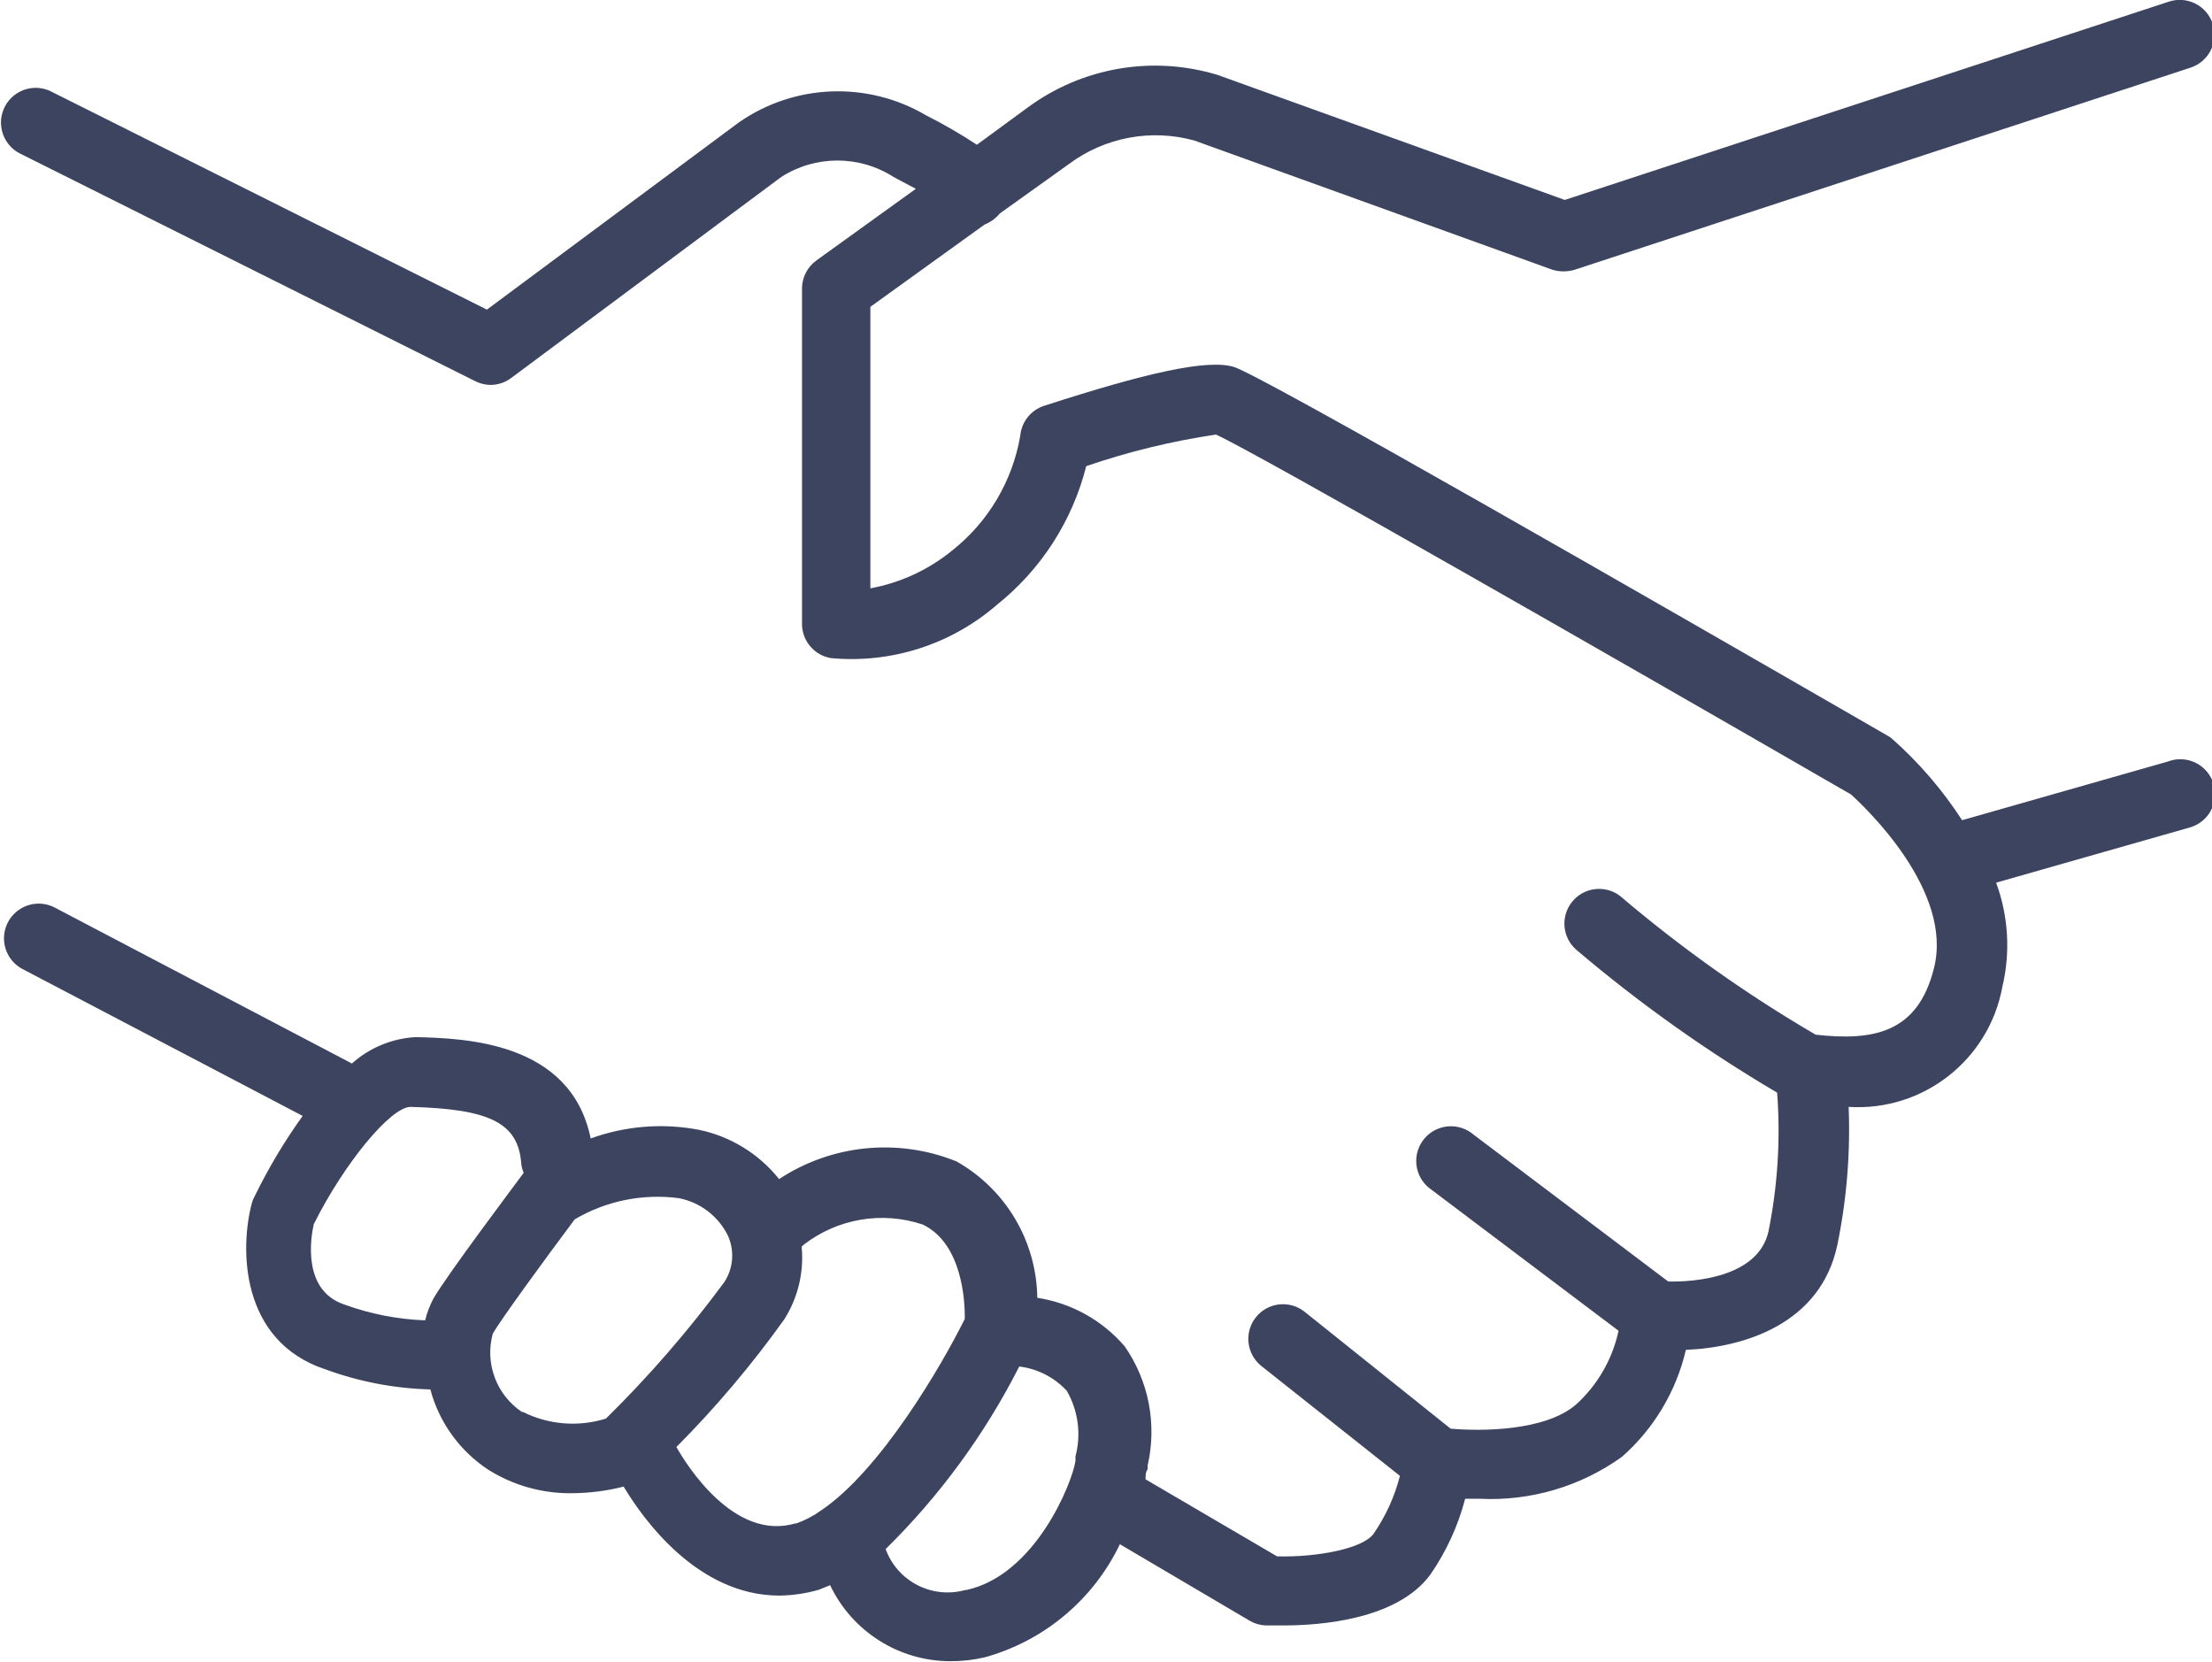
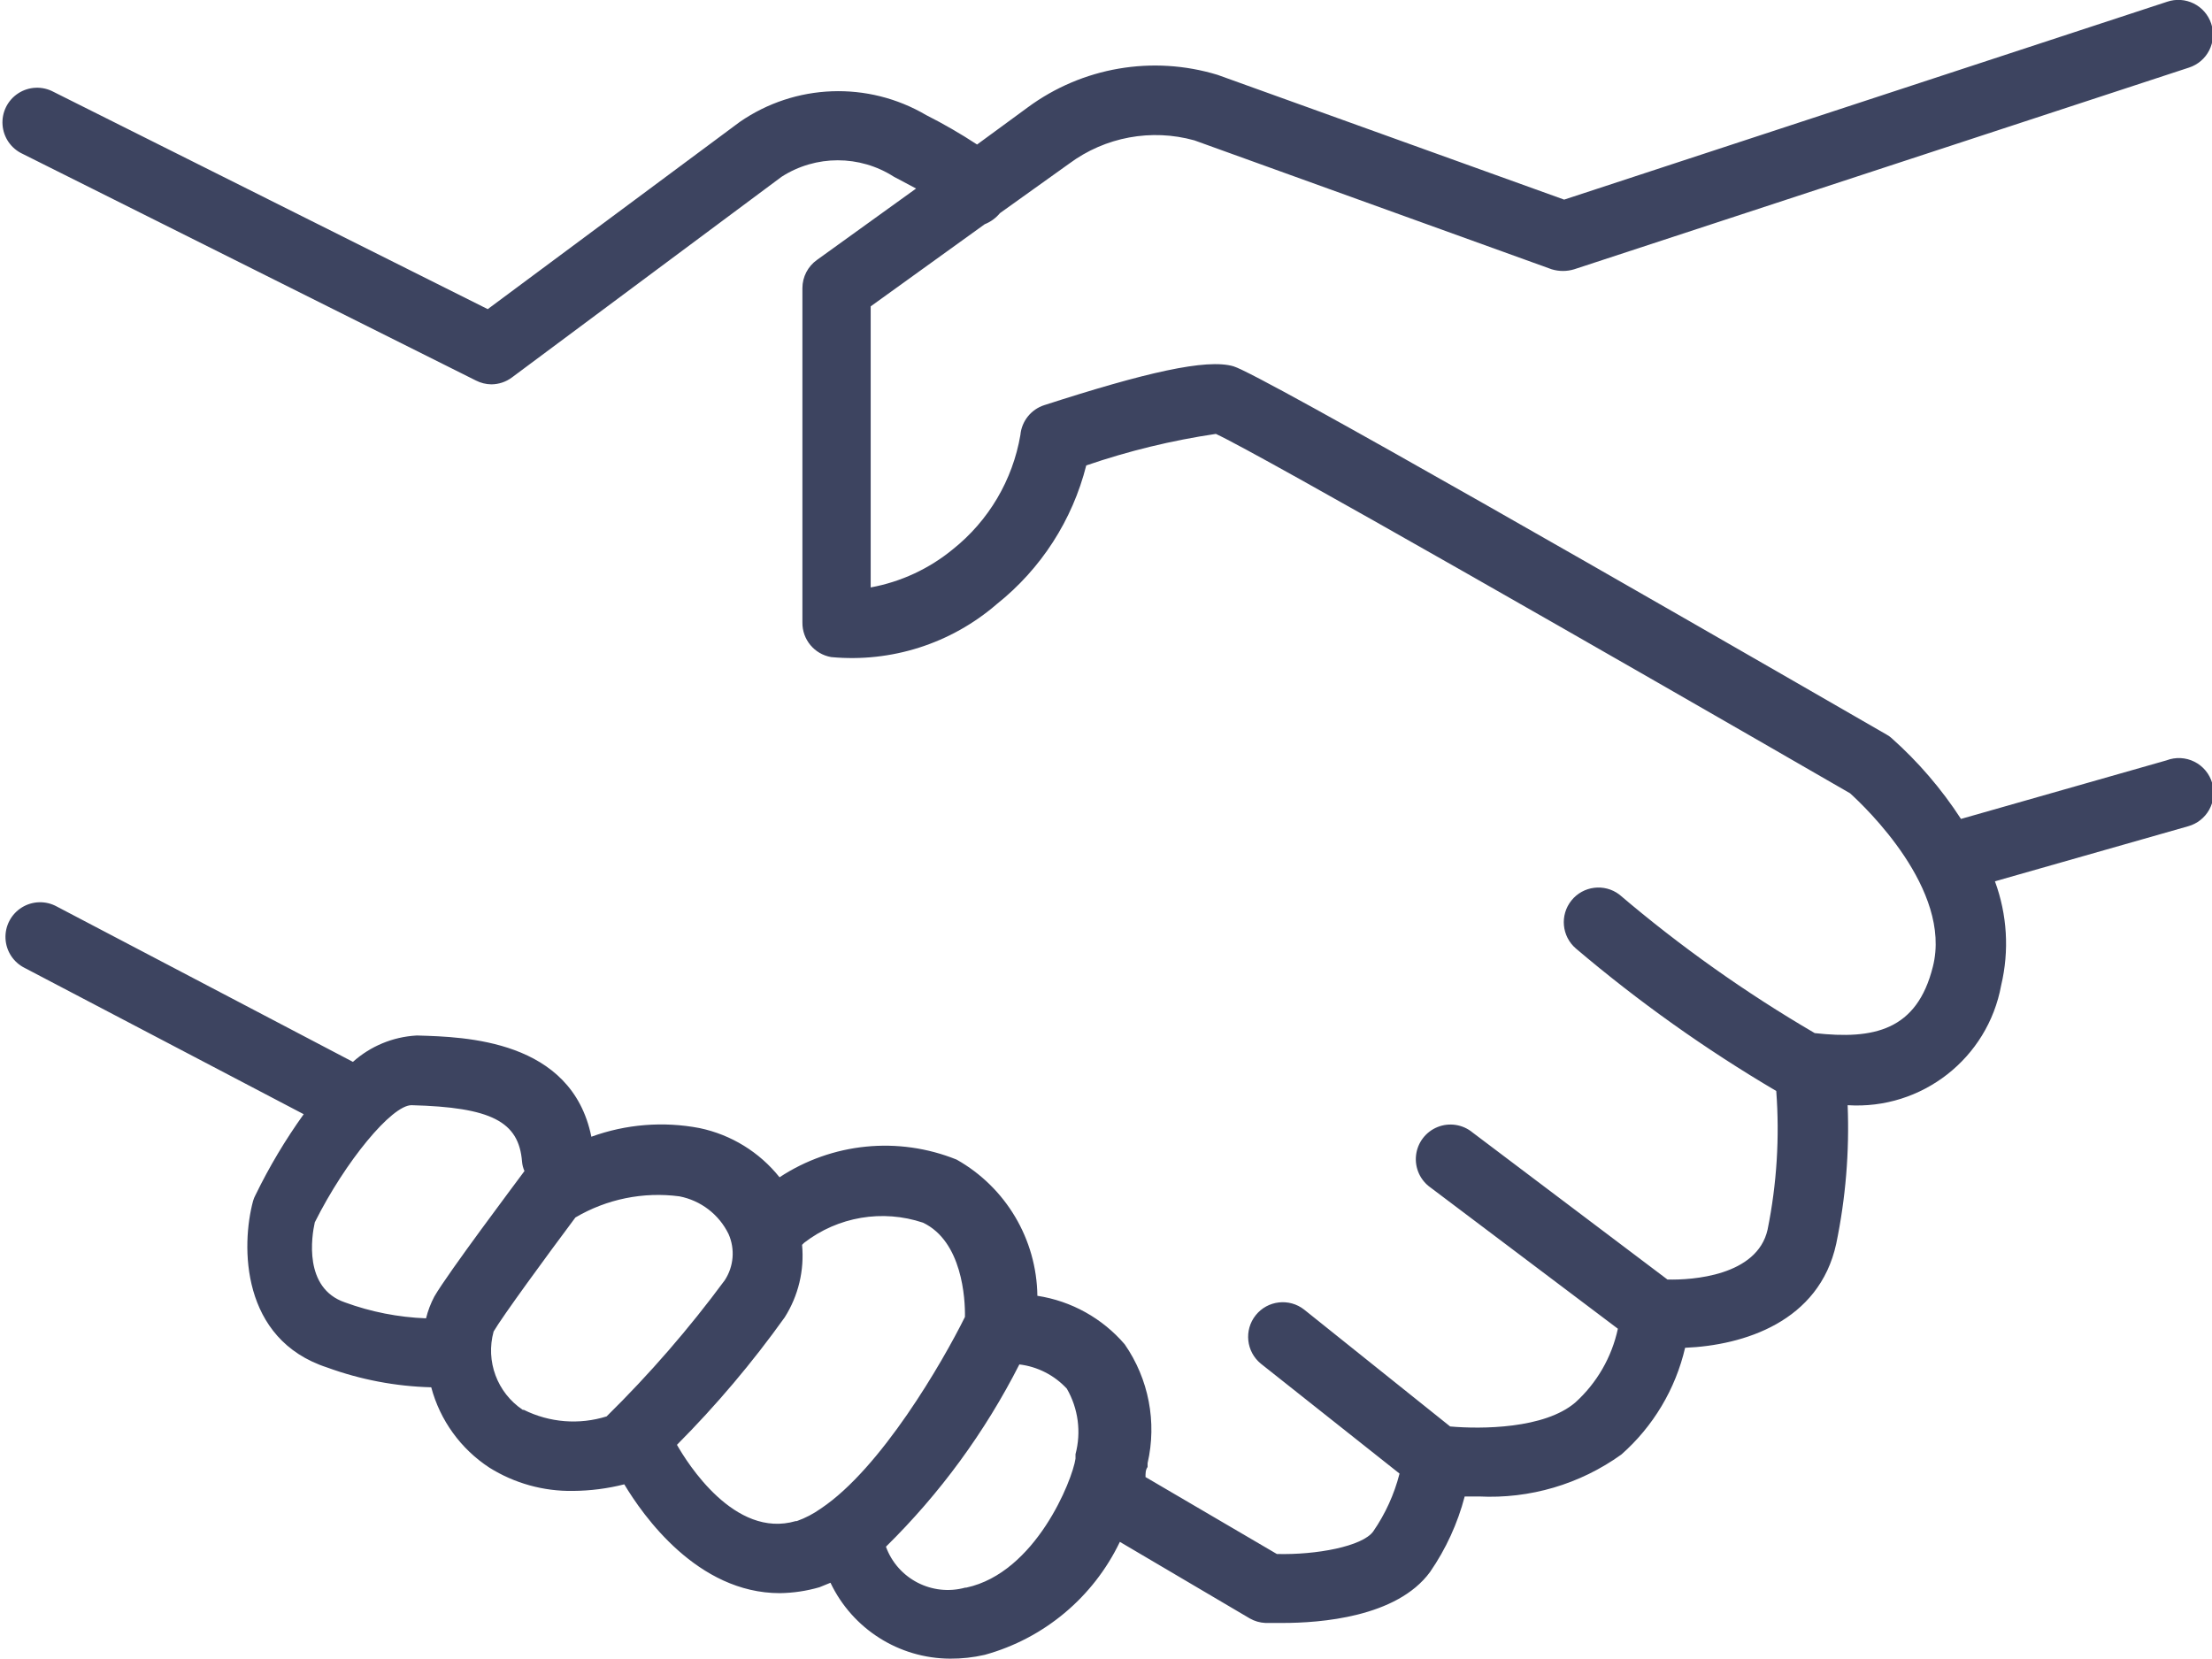
- <svg xmlns="http://www.w3.org/2000/svg" width="85.002" height="63.836" viewBox="0 0 63.74 47.87">
+ <svg xmlns="http://www.w3.org/2000/svg" width="64" height="48" viewBox="0 0 63.74 47.87">
  <path d="M62.47 21.94l-5.93 1.69a11.48 11.48 0 00-2-2.33.71.71 0 00-.14-.1c-6.71-3.87-18.07-10.4-18.85-10.63s-2.55.18-5.46 1.12a1 1 0 00-.69.86 5.37 5.37 0 01-1.95 3.3 5.21 5.21 0 01-2.37 1.1V8.84l3.29-2.37a1.09 1.09 0 00.44-.32l2-1.43a4.18 4.18 0 013.61-.67l10.31 3.72a1.11 1.11 0 00.65 0l17.74-5.82a1 1 0 00.64-1.27 1 1 0 00-1.27-.63l-17.4 5.71-10-3.6a6.19 6.19 0 00-5.48.94l-1.46 1.07a15.07 15.07 0 00-1.47-.85 5 5 0 00-5.38.2l-7.27 5.4L1.5 2.65a1 1 0 10-.89 1.79l13.08 6.54a1 1 0 00.44.11 1 1 0 00.6-.2l7.78-5.79a3 3 0 013.24 0l.64.34-2.86 2.06a1 1 0 00-.42.81v9.65a1 1 0 00.83 1 6.39 6.39 0 004.78-1.53 7.44 7.44 0 002.58-4 21 21 0 013.74-.91c1.26.58 11.51 6.45 18.3 10.37.43.39 2.95 2.78 2.39 5-.46 1.85-1.71 2.11-3.41 1.92a39.11 39.11 0 01-5.64-4 1 1 0 00-1.25 1.56 41.39 41.39 0 005.78 4.11 14.66 14.66 0 01-.25 4c-.3 1.34-2.19 1.46-2.89 1.44l-5.62-4.24a1 1 0 10-1.21 1.59l5.4 4.07a4 4 0 01-1.23 2.13c-.89.76-2.71.77-3.61.69l-4.21-3.37a1 1 0 00-1.4.16 1 1 0 00.15 1.4l4 3.17a5.2 5.2 0 01-.76 1.67c-.31.43-1.64.68-2.78.65l-3.79-2.22c0-.11 0-.21.06-.29v-.11a4.32 4.32 0 00-.66-3.43 4.15 4.15 0 00-2.52-1.4 4.58 4.58 0 00-2.33-3.93 5.53 5.53 0 00-5.11.51 4 4 0 00-2.31-1.42 5.9 5.9 0 00-3.12.25c-.57-2.81-3.67-2.88-5-2.92h-.05a3 3 0 00-1.83.76L1.6 26.16a1 1 0 10-.93 1.77l8.05 4.22a16.06 16.06 0 00-1.39 2.33.87.87 0 00-.07.17c-.35 1.29-.36 4 2.14 4.81a9.47 9.47 0 003 .57 4 4 0 001.68 2.32 4.42 4.42 0 002.41.67 6.21 6.21 0 001.48-.19c.54.9 2.11 3.14 4.49 3.14a4.32 4.32 0 001.14-.17l.32-.13a3.84 3.84 0 003.45 2.19 4.33 4.33 0 001-.11 6.13 6.13 0 003.9-3.26l3.75 2.21a1 1 0 00.45.13h.5c1.07 0 3.29-.16 4.25-1.47a6.93 6.93 0 001-2.18h.41a6.48 6.48 0 004.11-1.21 5.88 5.88 0 001.84-3.08c1.69-.07 3.87-.75 4.36-3a16.44 16.44 0 00.33-4 4.23 4.23 0 004.43-3.46 5.19 5.19 0 00-.18-3l5.58-1.59a1 1 0 00.69-1.24 1 1 0 00-1.32-.66zM9.04 35.27c.88-1.76 2.22-3.38 2.79-3.38 2.3.06 3.1.47 3.19 1.63a.83.83 0 00.07.27c-.25.34-2.2 2.93-2.6 3.62a2.75 2.75 0 00-.24.63 7.64 7.64 0 01-2.34-.46c-1.2-.41-.96-1.91-.87-2.31zm6 5.41a2.06 2.06 0 01-.84-2.26c.25-.43 1.53-2.18 2.36-3.29a4.7 4.7 0 013-.61 2 2 0 011.42 1.09 1.4 1.4 0 01-.11 1.33 32.92 32.92 0 01-3.41 3.93 3.21 3.21 0 01-2.39-.19zm7.88 3.21c-1.77.52-3.14-1.69-3.43-2.2a29.72 29.72 0 003.11-3.68 3.32 3.32 0 00.5-2.09l.06-.06a3.69 3.69 0 013.43-.58c1.13.54 1.22 2.19 1.21 2.72-.65 1.31-2.42 4.37-4.16 5.53a2.84 2.84 0 01-.69.36zm4.89 1.92a1.9 1.9 0 01-2.29-1.18 20.21 20.21 0 003.85-5.26 2.23 2.23 0 011.37.7 2.5 2.5 0 01.25 1.89v.13c-.09.62-1.15 3.29-3.15 3.72z" fill="#3d4460" />
</svg>
